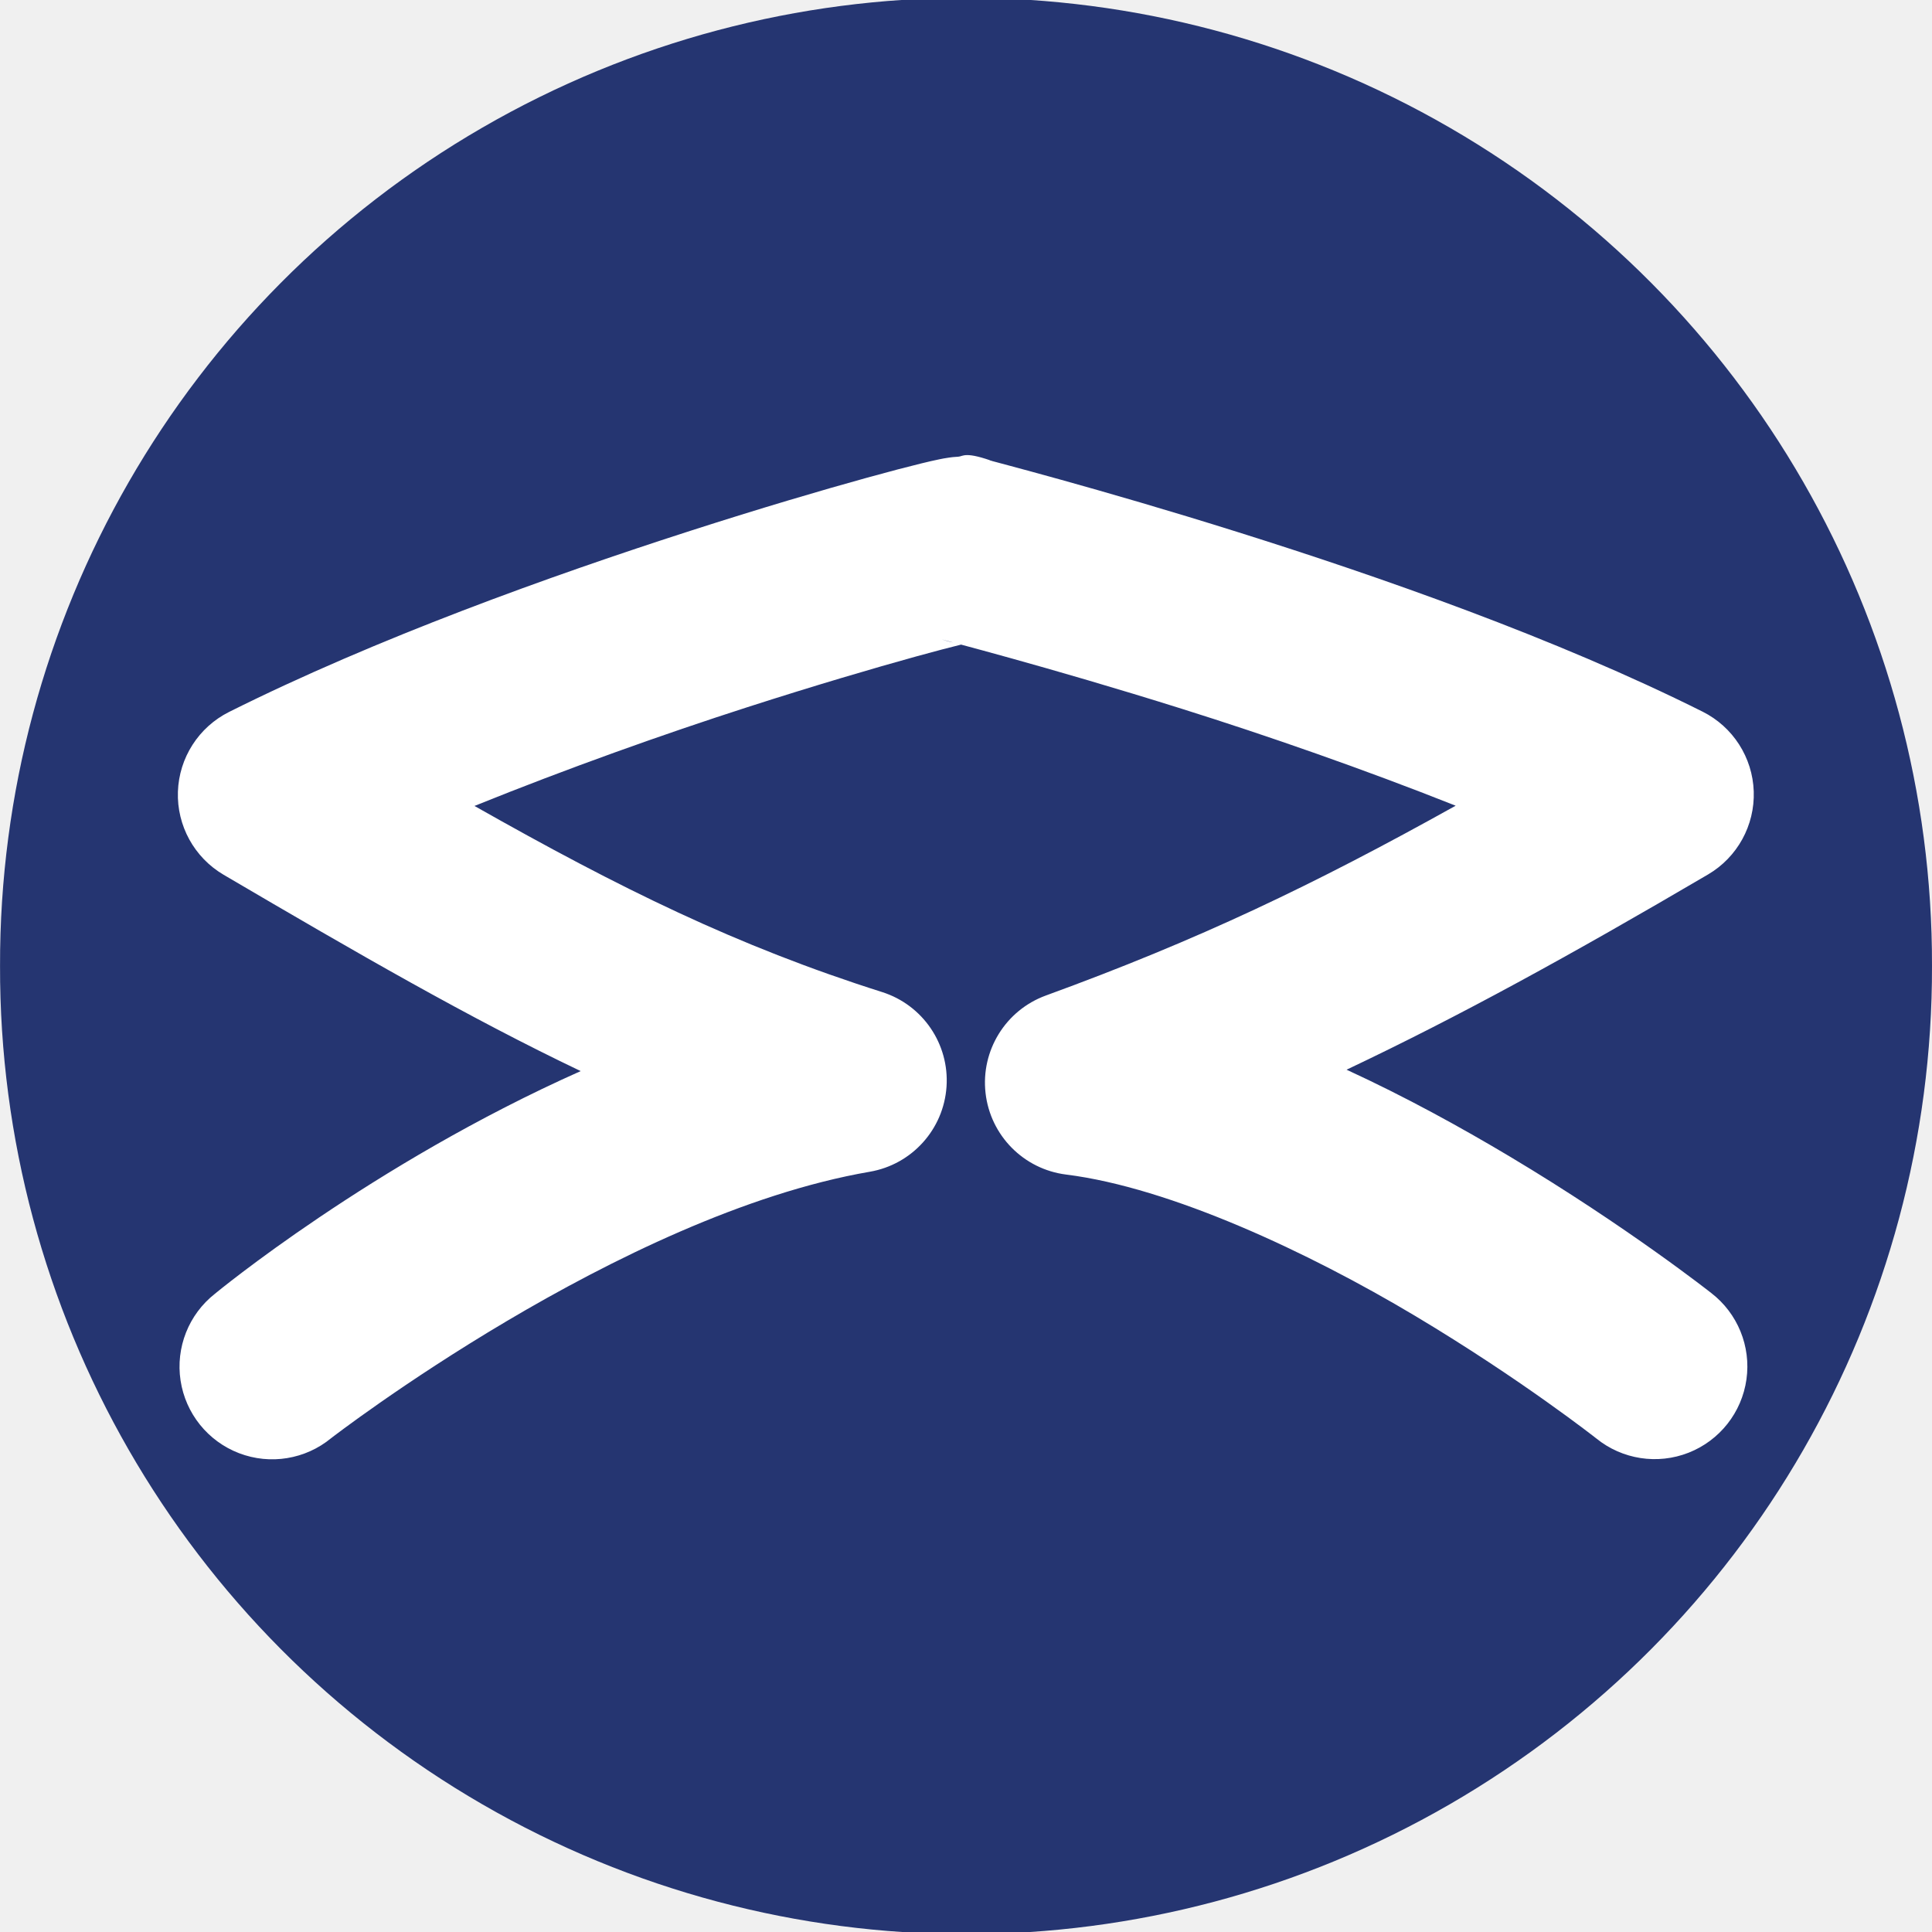
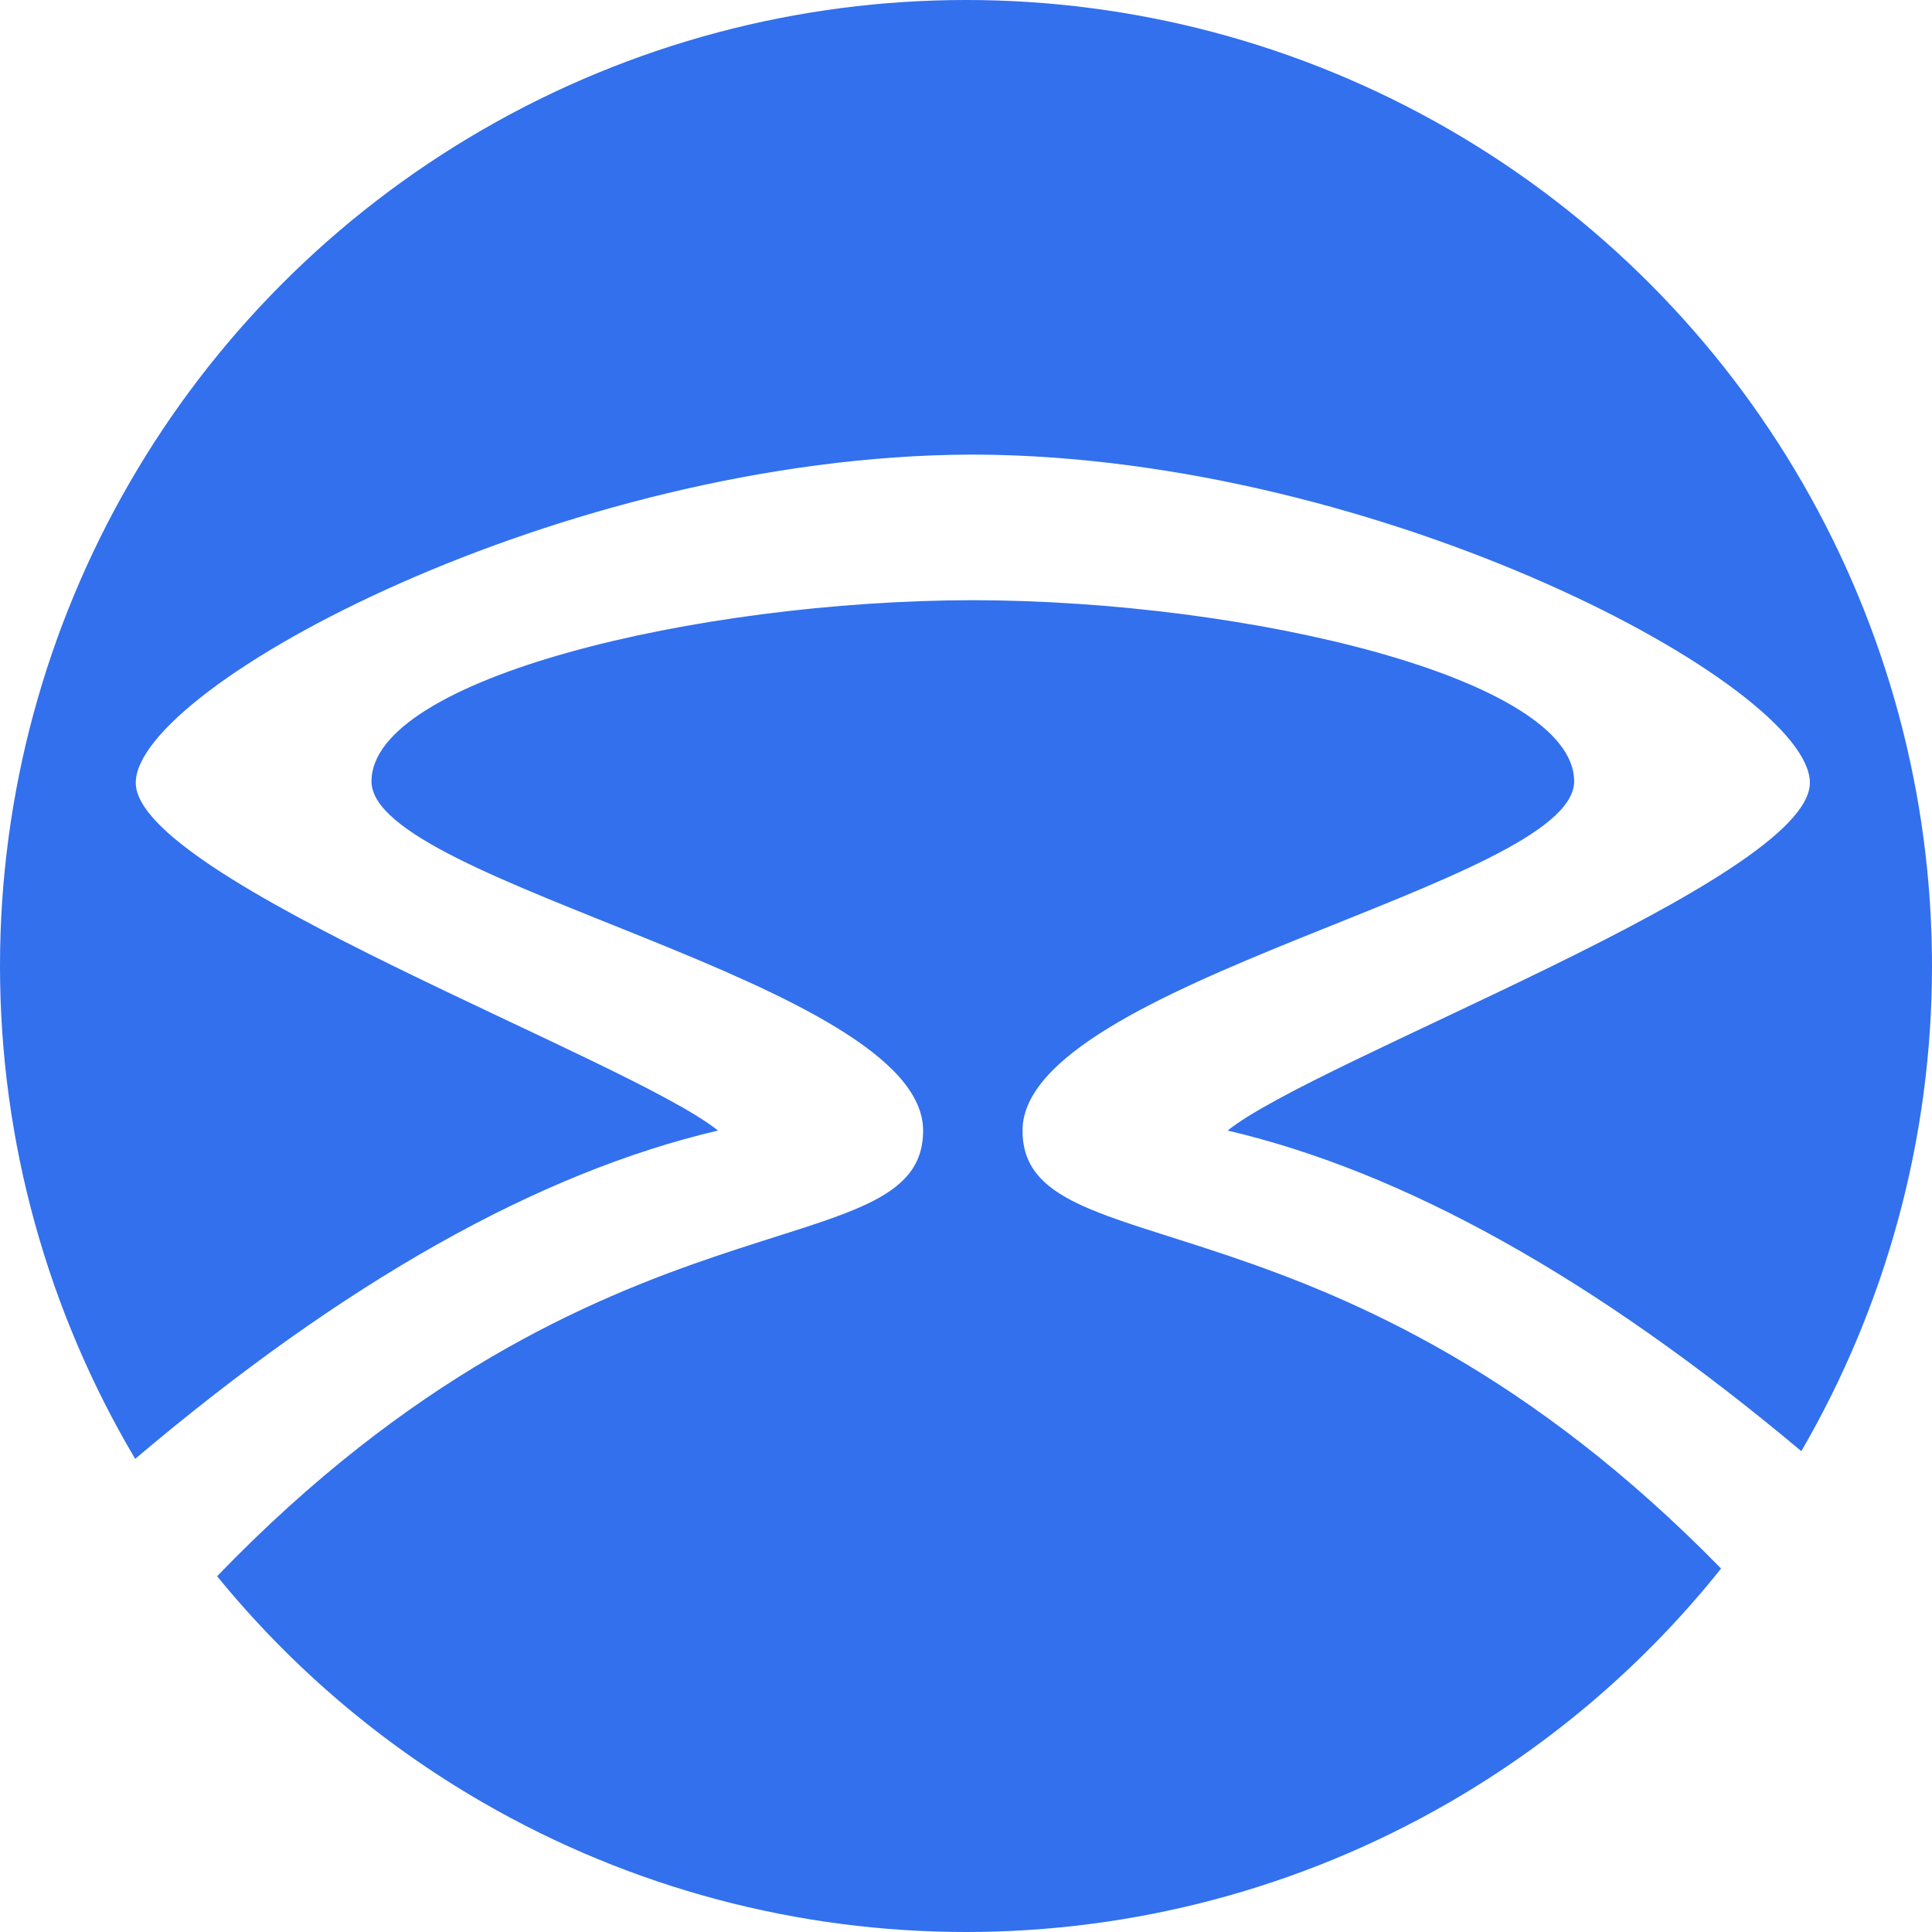
- <svg xmlns="http://www.w3.org/2000/svg" width="392.958" height="392.959" version="1.0" id="svg4169">
-   <defs id="defs4179" />
-   <g transform="translate(17.4244,-329.2554)" id="g4171">
-     <path style="fill:#253571;fill-opacity:1;fill-rule:nonzero;stroke:none;stroke-width:3.6;stroke-linecap:butt;stroke-linejoin:miter;stroke-miterlimit:4;stroke-dasharray:none;stroke-dashoffset:0;stroke-opacity:1" d="M 544.472 547.791 A 196.475 196.475 0 1 1  151.523,547.791 A 196.475 196.475 0 1 1  544.472 547.791 z" transform="translate(-168.9385,-22.06092)" id="path4173" />
-     <path style="color:#000000;font-style:normal;font-variant:normal;font-weight:normal;font-stretch:normal;font-size:medium;line-height:normal;font-family:sans-serif;text-indent:0;text-align:start;text-decoration:none;text-decoration-line:none;text-decoration-style:solid;text-decoration-color:#000000;letter-spacing:normal;word-spacing:normal;text-transform:none;direction:ltr;block-progression:tb;writing-mode:lr-tb;baseline-shift:baseline;text-anchor:start;white-space:normal;clip-rule:nonzero;display:inline;overflow:visible;visibility:visible;opacity:1;isolation:auto;mix-blend-mode:normal;color-interpolation:sRGB;color-interpolation-filters:linearRGB;solid-color:#000000;solid-opacity:1;fill:#ffffff;fill-opacity:1;fill-rule:evenodd;stroke:none;stroke-width:37.7;stroke-linecap:round;stroke-linejoin:round;stroke-miterlimit:4;stroke-dasharray:none;stroke-dashoffset:0;stroke-opacity:1;color-rendering:auto;image-rendering:auto;shape-rendering:auto;text-rendering:auto;enable-background:accumulate" d="m 179.32,421.818 c -1.003,-0.002 -1.33,0.301 -1.822,0.326 -0.984,0.051 -1.472,0.125 -1.904,0.186 -0.865,0.122 -1.383,0.228 -1.943,0.342 -1.121,0.228 -2.261,0.493 -3.658,0.834 -2.795,0.682 -6.504,1.652 -11.07,2.914 -9.134,2.524 -21.626,6.197 -35.896,10.789 -28.541,9.185 -64.034,21.94 -93.857,36.852 a 18.852,18.852 0 0 0 -1.113,33.117 c 27.364,16.062 49.881,29.077 72.629,39.932 -42.598,18.959 -74.402,45.295 -74.402,45.295 a 18.852,18.852 0 1 0 23.643,29.367 c 0,0 58.719,-45.424 109.568,-54.191 a 18.852,18.852 0 0 0 2.496,-36.545 c -29.518,-9.359 -53.284,-21.081 -82.91,-37.855 18.872,-7.627 38.452,-14.599 55.496,-20.084 13.737,-4.421 25.801,-7.962 34.391,-10.336 3.916,-1.082 6.864,-1.844 9.088,-2.396 2.496,0.67 5.939,1.6 10.256,2.803 8.794,2.449 20.986,5.961 34.846,10.318 17.098,5.375 36.67,12.173 55.492,19.646 -28.957,16.137 -52.276,27.274 -83.357,38.609 a 18.852,18.852 0 0 0 4.119,36.412 c 21.247,2.656 49.317,15.804 70.961,28.73 21.644,12.926 36.879,24.941 36.879,24.941 a 18.852,18.852 0 1 0 23.354,-29.596 c 0,0 -17.089,-13.491 -40.902,-27.713 -10.025,-5.987 -21.284,-12.179 -33.242,-17.688 22.965,-10.88 45.433,-23.224 73.525,-39.713 A 18.852,18.852 0 0 0 328.869,474 c -29.943,-14.972 -65.683,-27.452 -94.41,-36.482 -14.363,-4.515 -26.944,-8.138 -36.035,-10.67 -4.546,-1.266 -8.222,-2.259 -10.787,-2.947 -1.283,-0.344 -2.292,-0.614 -2.955,-0.793 -0.332,-0.089 -0.583,-0.158 -0.684,-0.186 -0.1,-0.028 -1.229,-0.507 1.199,0.402 -3.194,-1.196 -4.873,-1.504 -5.877,-1.506 z m -5.414,37.428 c 0.3,0.083 0.603,0.166 0.975,0.266 0.385,0.104 1.027,0.275 1.547,0.414 -0.624,-0.107 -1.503,-0.359 -2.521,-0.68 z" id="path4175" />
+ <svg xmlns="http://www.w3.org/2000/svg" width="760px" height="760px" viewBox="0 0 760 760" version="1.1">
+   <defs />
+   <g id="Symbol" stroke="none" stroke-width="1" fill="none" fill-rule="evenodd">
+     <rect fill="#FFFFFF" x="0" y="0" width="760" height="760" />
+     <path d="M677.026,617.021 C647.869,653.568 611.786,684.965 570,709.09 C452.428,776.97 307.572,776.97 190,709.09 C149.369,685.631 114.13,655.298 85.408,620.04 C237.457,462.354 363.127,500.77 363.127,444.729 C363.127,386.322 146.134,347.878 146.134,307.356 C146.134,266.944 274.016,236.264 382.682,236.096 C491.349,236.264 619.23,266.944 619.23,307.356 C619.23,347.878 402.238,386.322 402.238,444.729 C402.238,500.41 526.296,462.844 677.026,617.021 Z M708.597,570.85 C627.799,503.085 552.575,461.045 482.923,444.729 C517.49,416.838 711.961,345.885 711.961,307.904 C711.961,270.064 544.009,179.497 383.576,178.827 C383.278,178.824 382.98,178.824 382.682,178.824 C382.384,178.824 382.086,178.824 381.788,178.824 C221.356,179.497 53.404,270.064 53.404,307.904 C53.404,345.885 247.875,416.838 282.442,444.729 C211.76,461.286 135.338,504.335 53.178,573.875 C18.942,516.161 -1.46310367e-06,449.429 1.13686838e-13,380 C-2.86094746e-06,244.239 72.428,118.791 190,50.91 C307.572,-16.97 452.428,-16.97 570,50.91 C687.572,118.791 760,244.239 760,380 C760,448.219 741.712,513.835 708.597,570.85 Z" id="Combined-Shape" fill="#3270ED" fill-rule="nonzero" />
  </g>
</svg>
